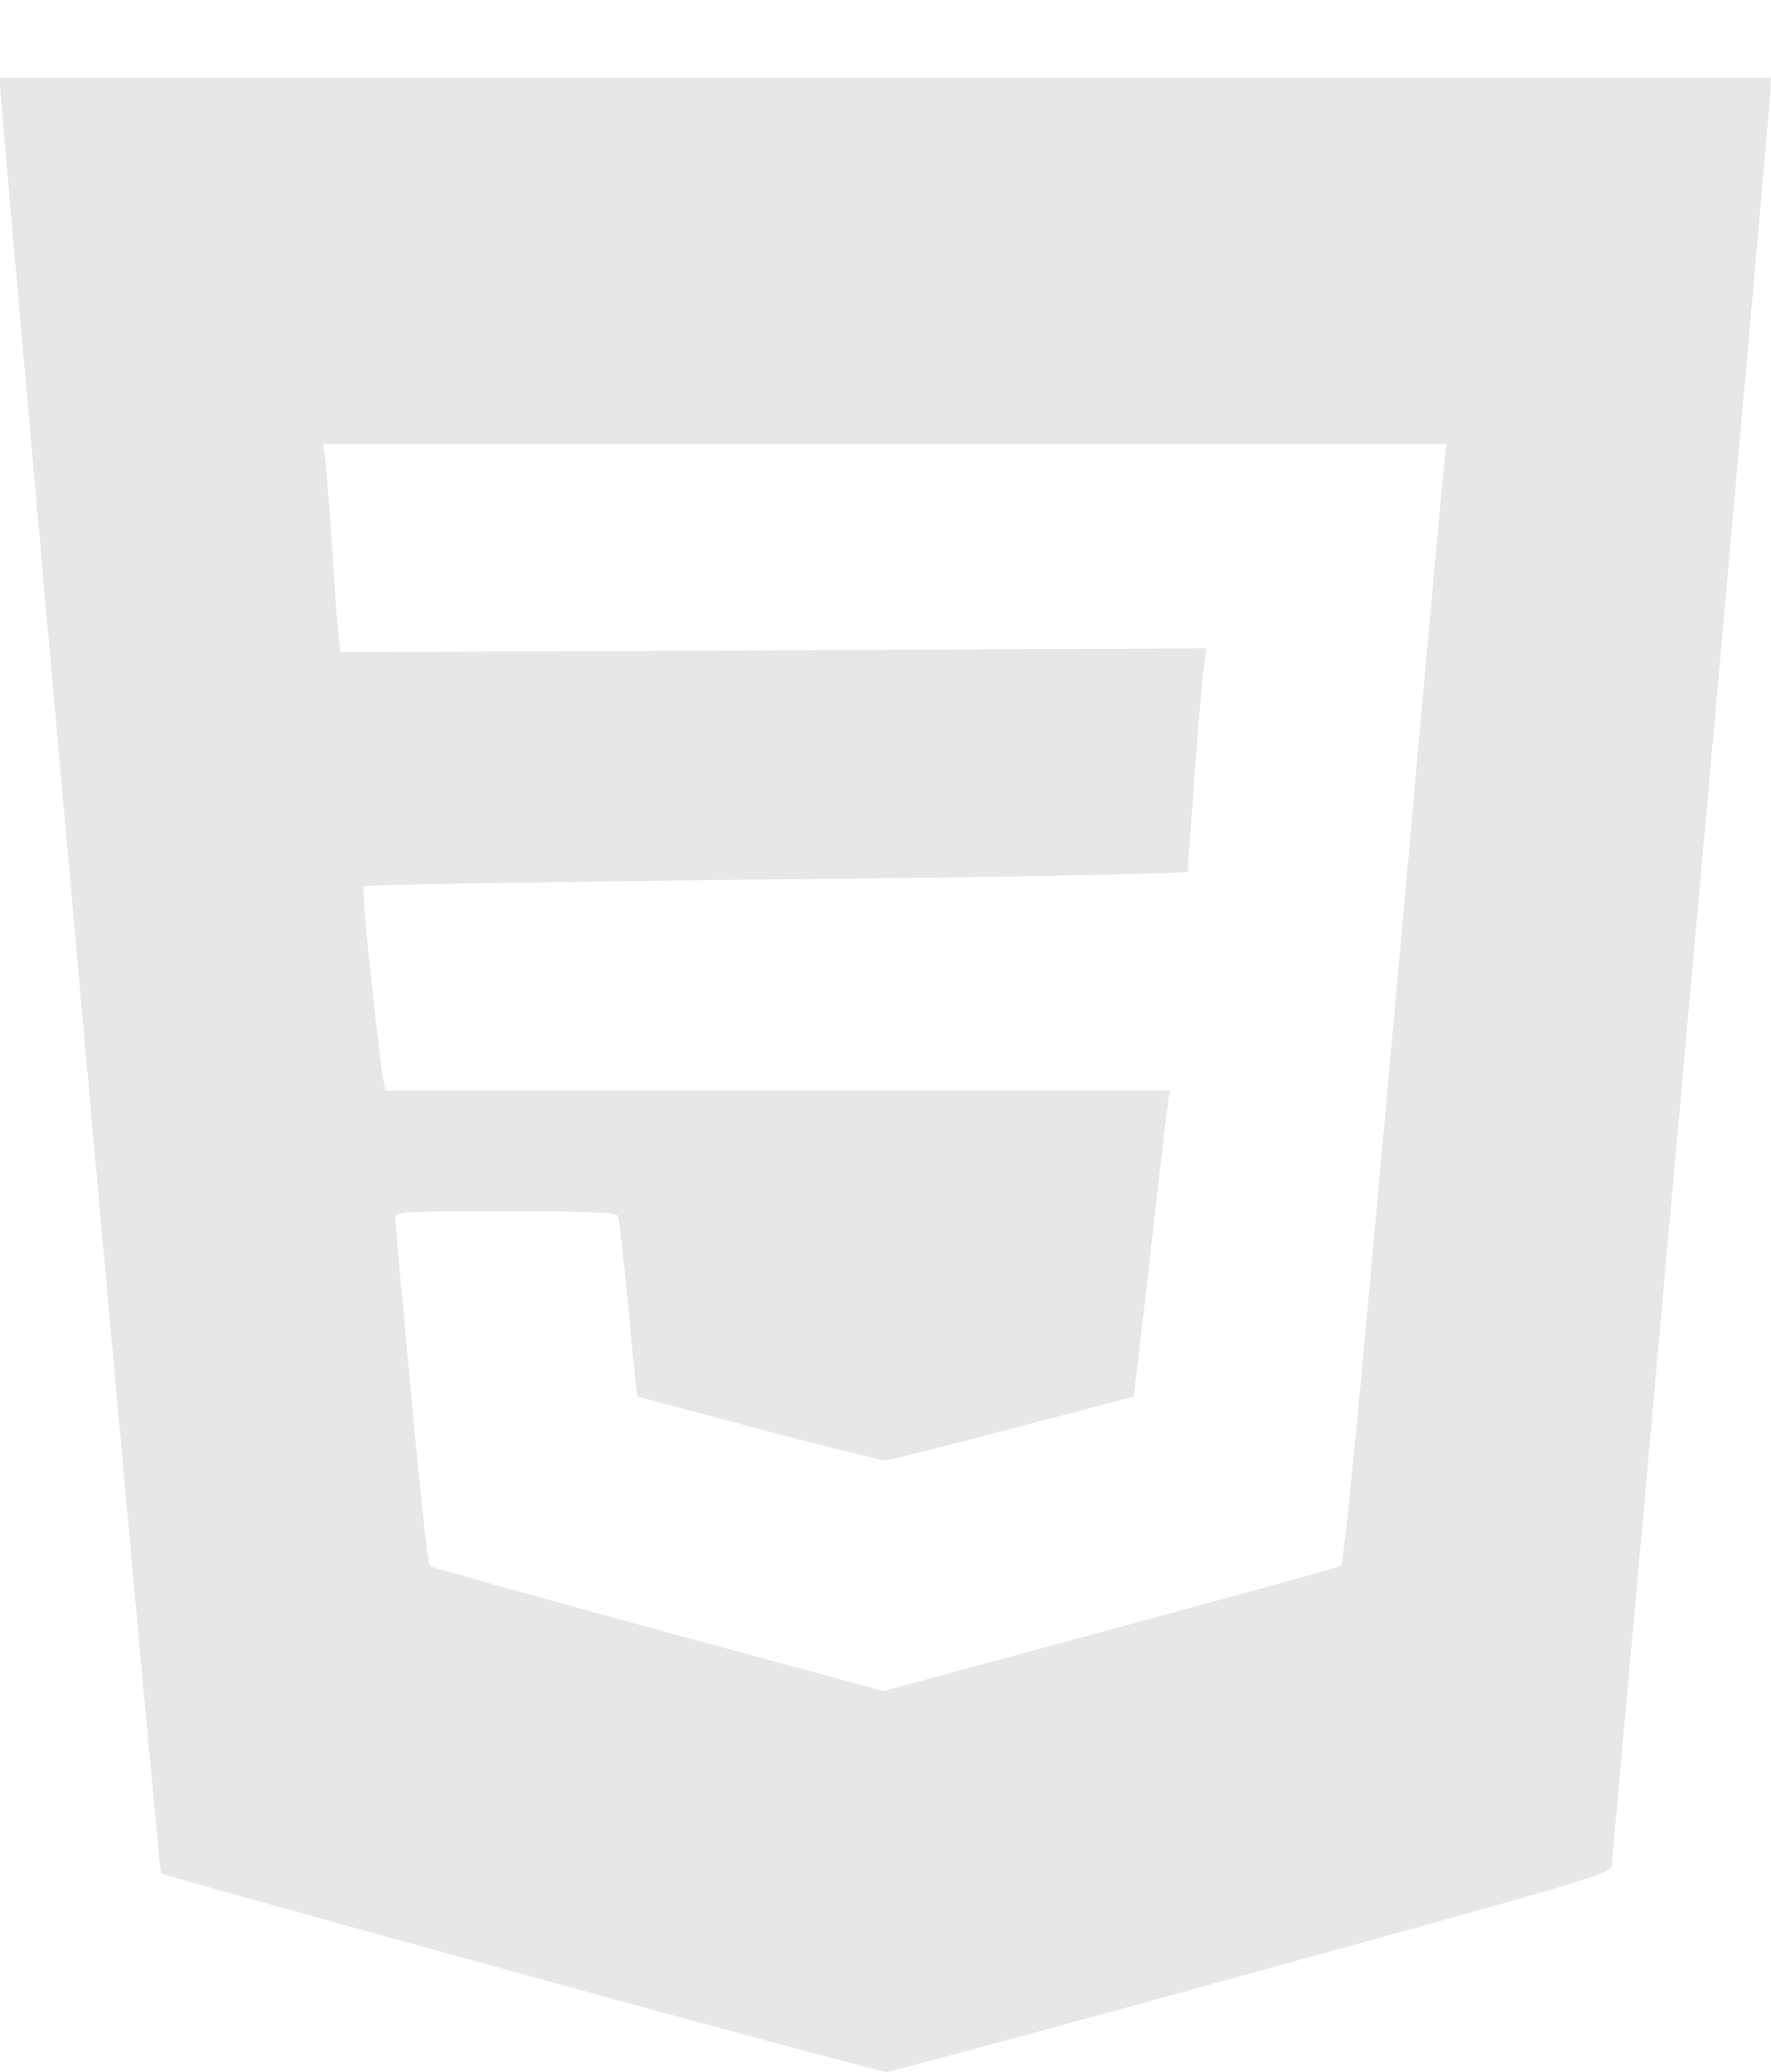
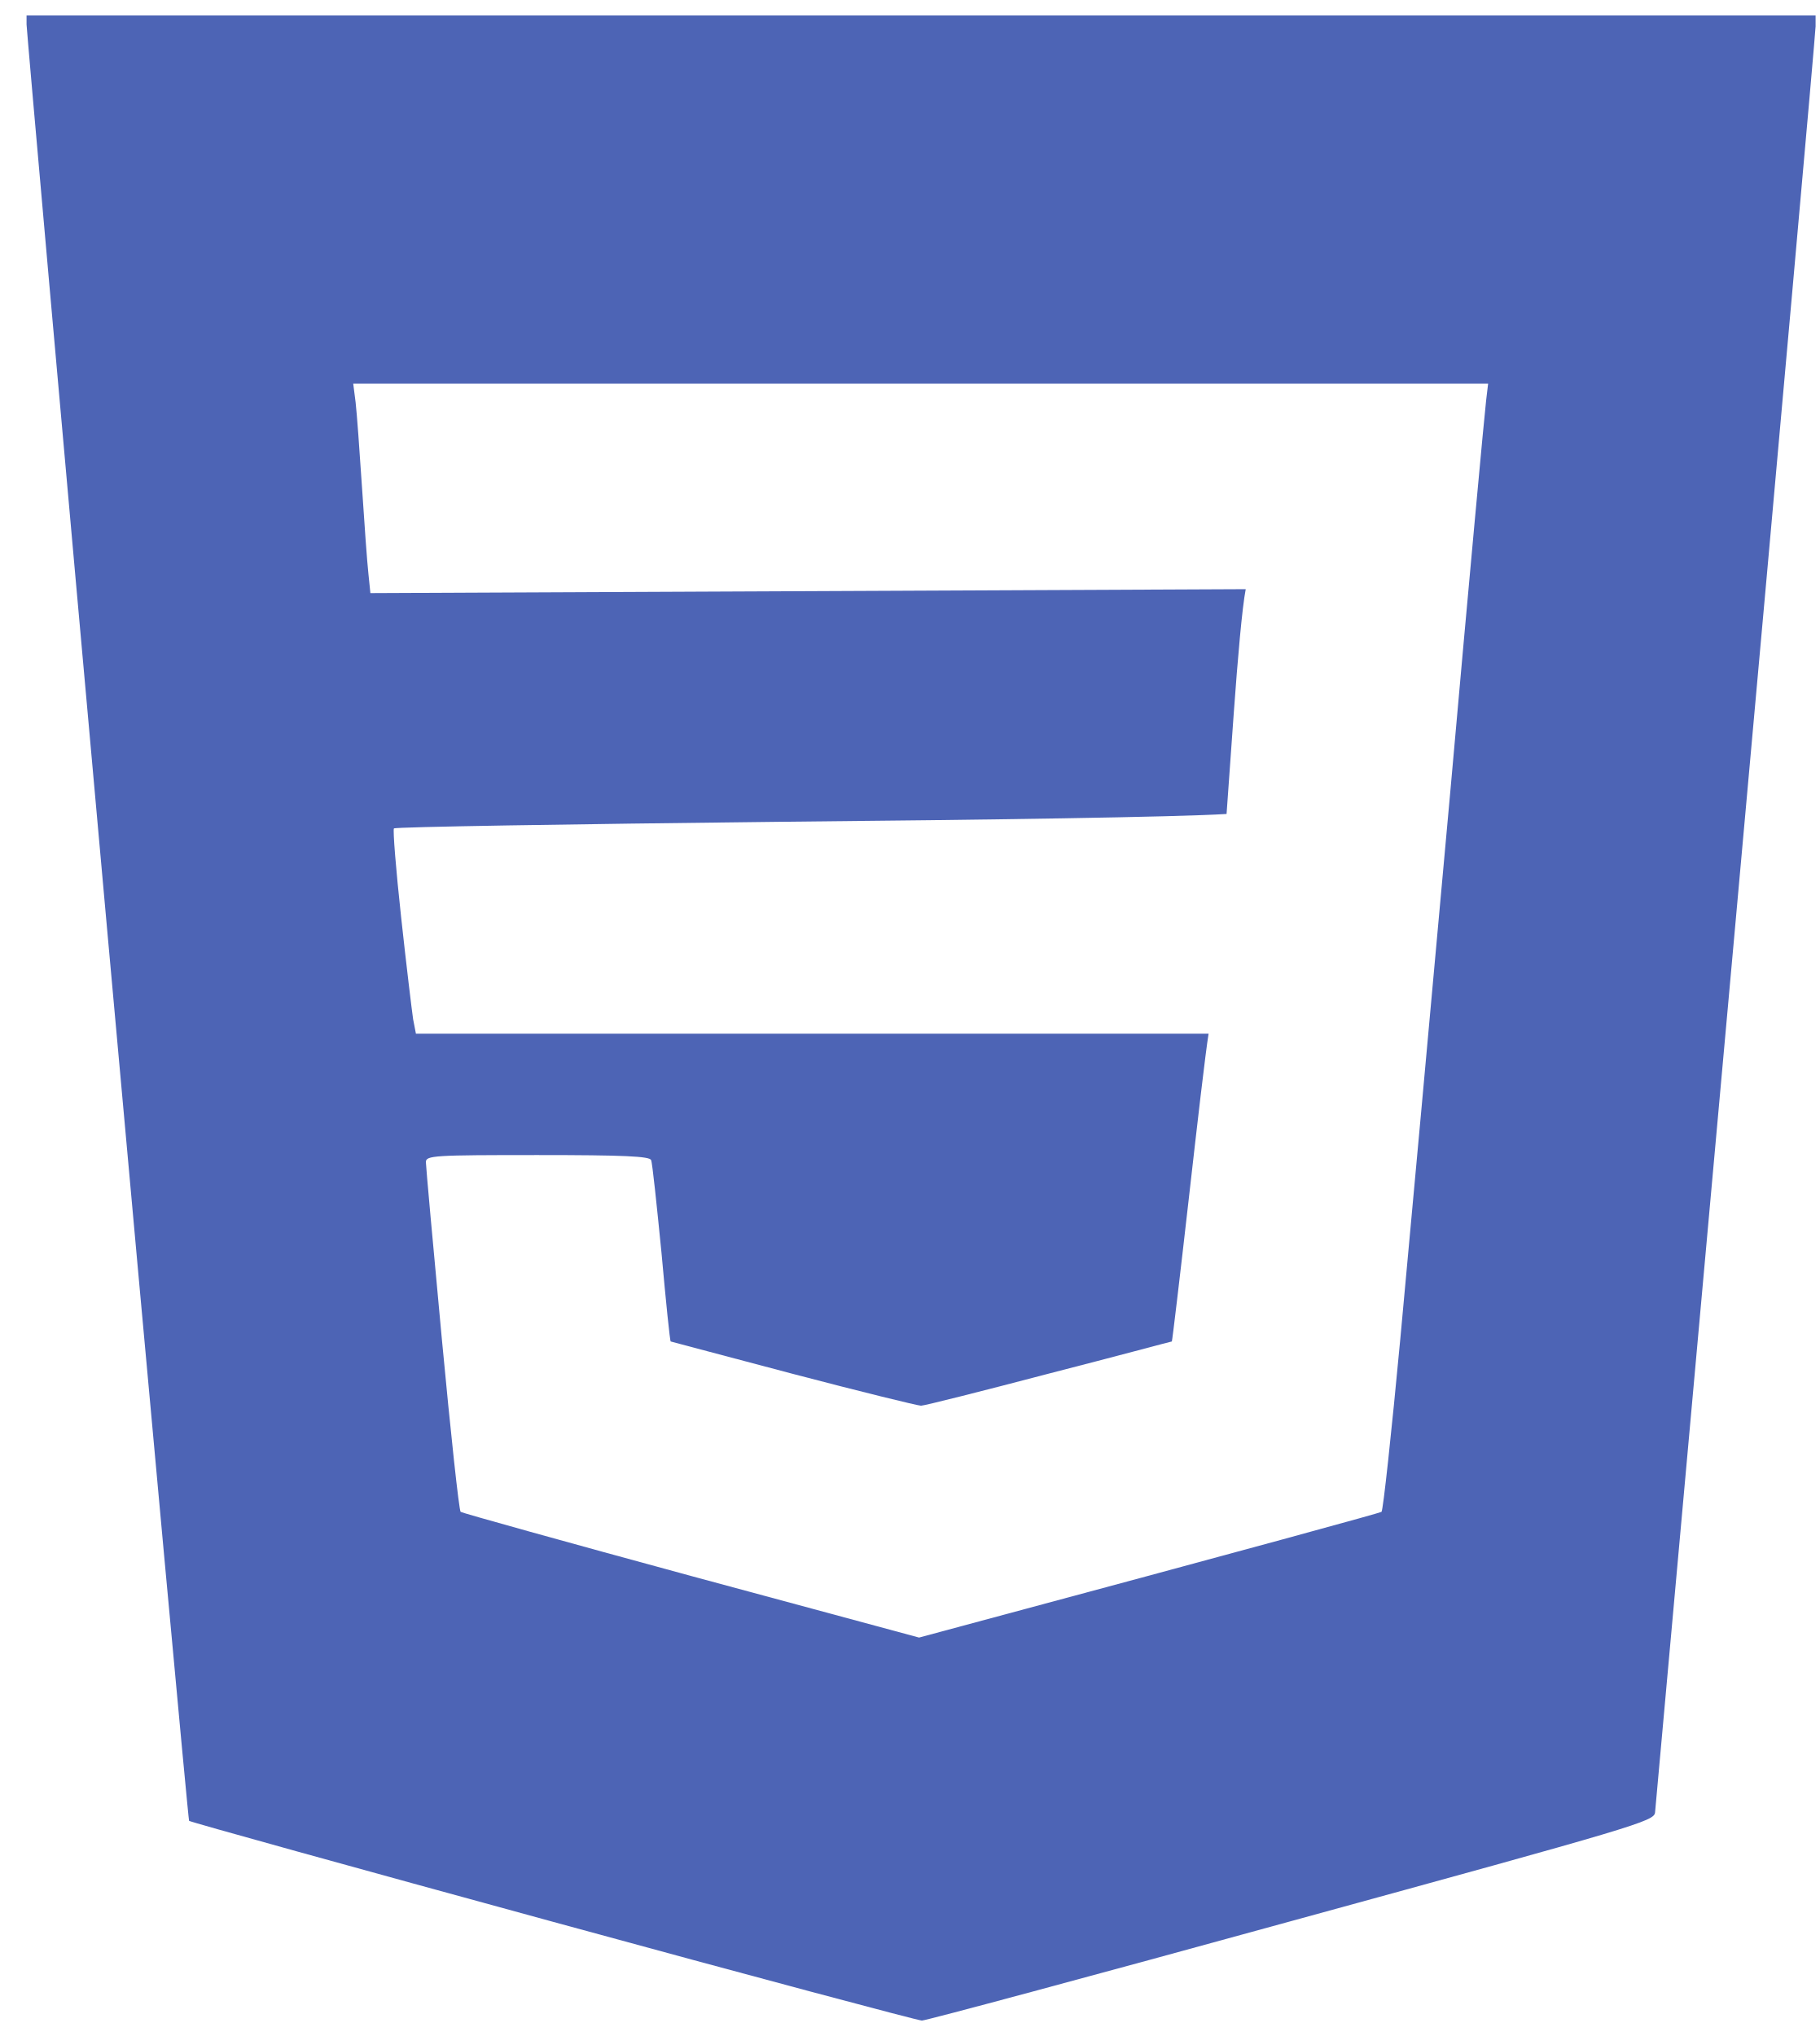
- <svg xmlns="http://www.w3.org/2000/svg" width="729" height="853" viewBox="0 0 729 853" fill="none">
-   <path d="M729 36.49C729 38.895 714.355 203.576 696.455 402.412C678.556 601.248 663.748 765.769 663.585 767.854C663.096 771.381 656.256 773.467 515.345 812.27C434.146 834.72 366.452 853 364.825 853C363.353 852.998 295.664 834.879 214.632 812.591C133.438 790.304 66.725 771.704 66.228 771.221C65.903 770.74 50.769 605.898 32.707 404.817C14.645 203.737 0 37.612 0 35.688V32H729V36.49ZM133.107 182.73L134.084 190.427C134.572 194.596 135.711 210.311 136.688 225.224C137.664 240.136 138.803 256.171 139.291 260.501L140.104 268.519L496.794 266.915C495.329 274.452 493.539 295.137 491.912 317.747L488.983 358.957C468.806 360.24 392.651 361.363 306.733 362.164C220.818 363.126 150.198 364.248 149.705 364.889C149.217 365.371 150.519 381.727 152.635 401.289C154.75 420.852 157.028 439.613 157.517 442.981L158.655 448.914H481.661C480.359 456.932 477.104 485.314 473.524 517.064C469.947 548.794 466.857 574.759 466.69 574.95C466.365 574.95 443.909 581.044 416.571 588.099C389.234 595.315 365.802 601.248 364.5 601.248C363.198 601.248 339.766 595.476 312.429 588.26C285.094 581.045 262.639 574.951 262.473 574.95C262.147 574.786 260.52 558.592 258.73 538.711C256.778 518.827 254.987 501.67 254.499 500.707C254.01 499.104 243.27 498.623 208.286 498.623C165.979 498.623 162.724 498.783 162.724 501.509C162.724 502.952 165.653 535.664 169.232 573.988C172.812 612.304 176.228 644.209 176.88 644.703C177.531 645.184 219.839 657.05 270.935 671.001L363.687 696.176C508.673 657.051 551.306 645.184 552.12 644.703C552.772 644.212 556.188 612.306 559.768 573.988C563.347 535.664 572.46 434.963 580.108 350.298C587.594 265.632 594.266 193.313 594.754 189.625L595.567 182.73H133.107Z" fill="#E7E7E7" />
+ <svg xmlns="http://www.w3.org/2000/svg" width="59" height="66" viewBox="0 0 59 66" fill="currentColor">
+   <path d="M58.861 0.855C58.861 1.046 57.696 14.084 56.272 29.826C54.847 45.568 53.669 58.594 53.656 58.759C53.617 59.038 53.073 59.203 41.862 62.275C35.402 64.053 30.016 65.5 29.887 65.5C29.77 65.5 24.384 64.065 17.937 62.301C11.477 60.536 6.17 59.064 6.13 59.025C6.104 58.987 4.9 45.937 3.463 30.017C2.026 14.097 0.861 0.944 0.861 0.792V0.5H58.861V0.855ZM11.451 12.434L11.529 13.043C11.568 13.373 11.658 14.617 11.736 15.798C11.813 16.979 11.904 18.248 11.943 18.591L12.008 19.226L40.386 19.099C40.27 19.695 40.127 21.333 39.998 23.123L39.765 26.386C38.16 26.487 32.101 26.576 25.265 26.64C18.429 26.716 12.811 26.805 12.771 26.855C12.733 26.894 12.836 28.189 13.005 29.737C13.173 31.286 13.354 32.771 13.393 33.038L13.484 33.508H39.182C39.079 34.143 38.82 36.39 38.535 38.903C38.25 41.416 38.005 43.471 37.991 43.486C37.965 43.486 36.179 43.969 34.004 44.527C31.829 45.099 29.964 45.568 29.861 45.568C29.757 45.568 27.893 45.111 25.718 44.54C23.543 43.969 21.757 43.486 21.744 43.486C21.718 43.473 21.588 42.191 21.446 40.617C21.29 39.043 21.148 37.685 21.109 37.608C21.07 37.481 20.216 37.443 17.432 37.443C14.066 37.443 13.807 37.456 13.807 37.672C13.807 37.786 14.04 40.376 14.325 43.41C14.61 46.444 14.882 48.97 14.934 49.009C14.985 49.047 18.352 49.986 22.417 51.091L29.796 53.084C41.331 49.986 44.723 49.047 44.788 49.009C44.84 48.97 45.112 46.444 45.397 43.41C45.681 40.376 46.406 32.403 47.015 25.7C47.61 18.997 48.141 13.271 48.18 12.979L48.245 12.434H11.451Z" fill="#4D64B5" />
</svg>
